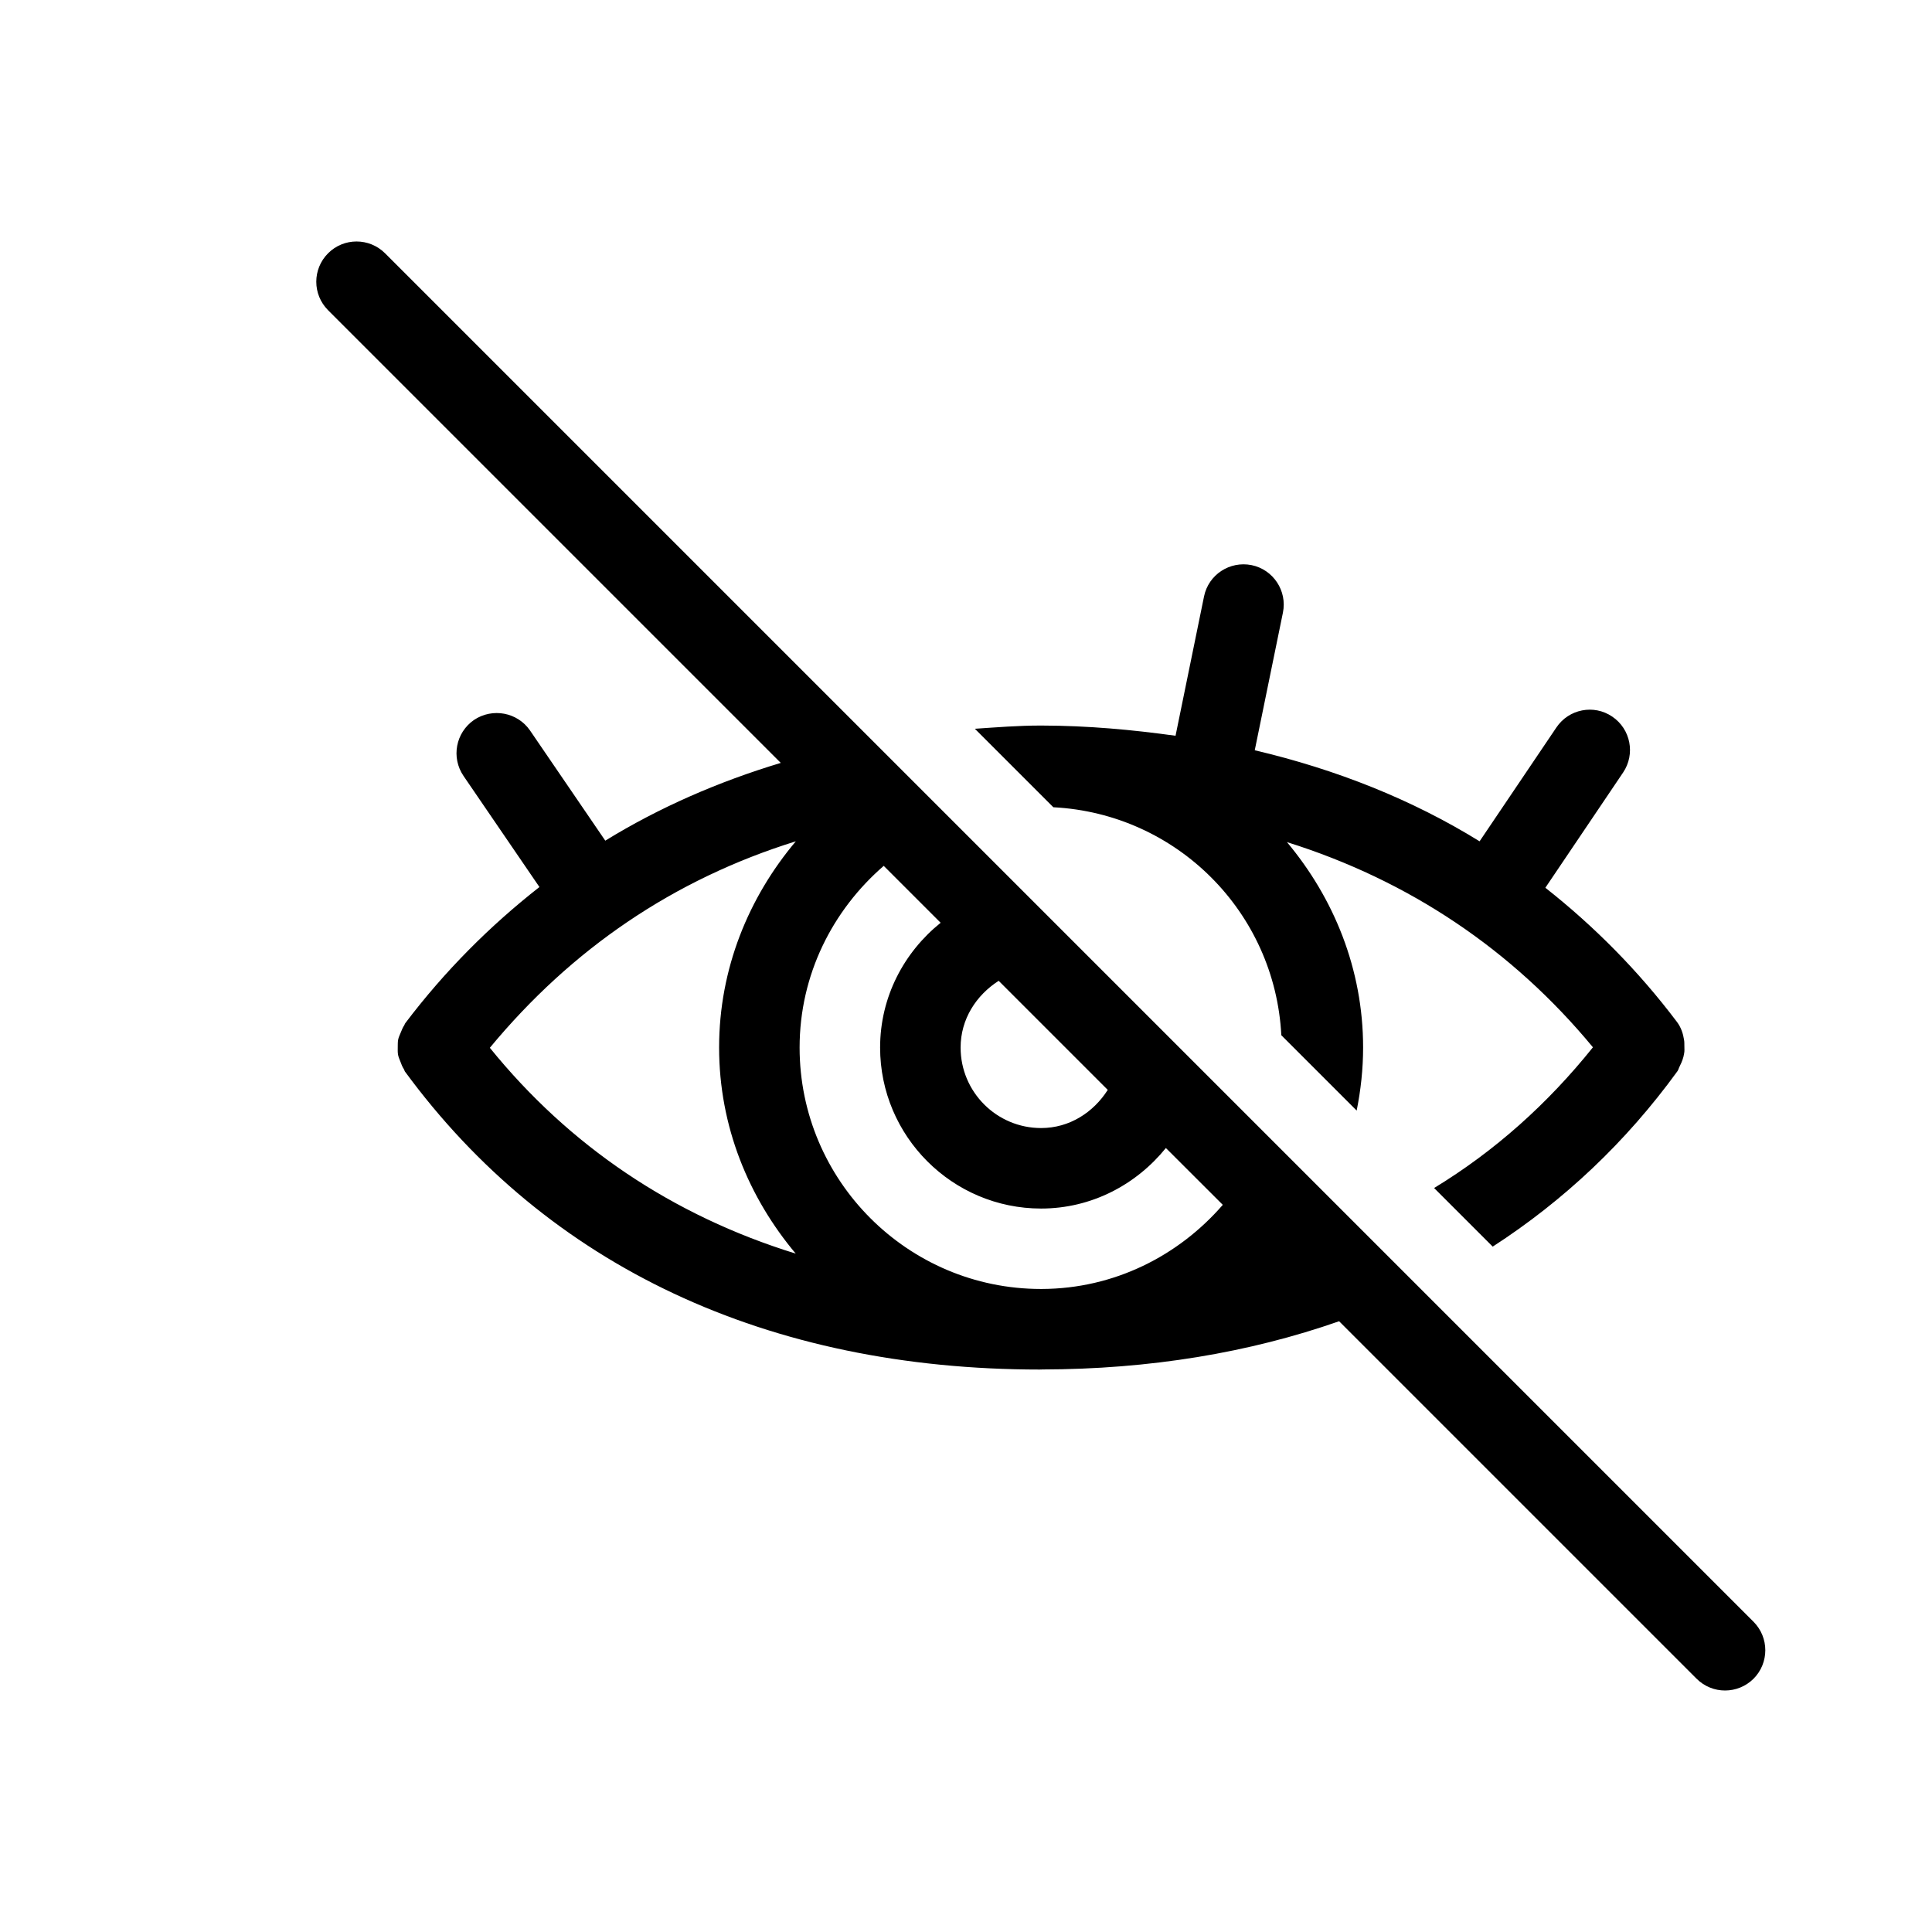
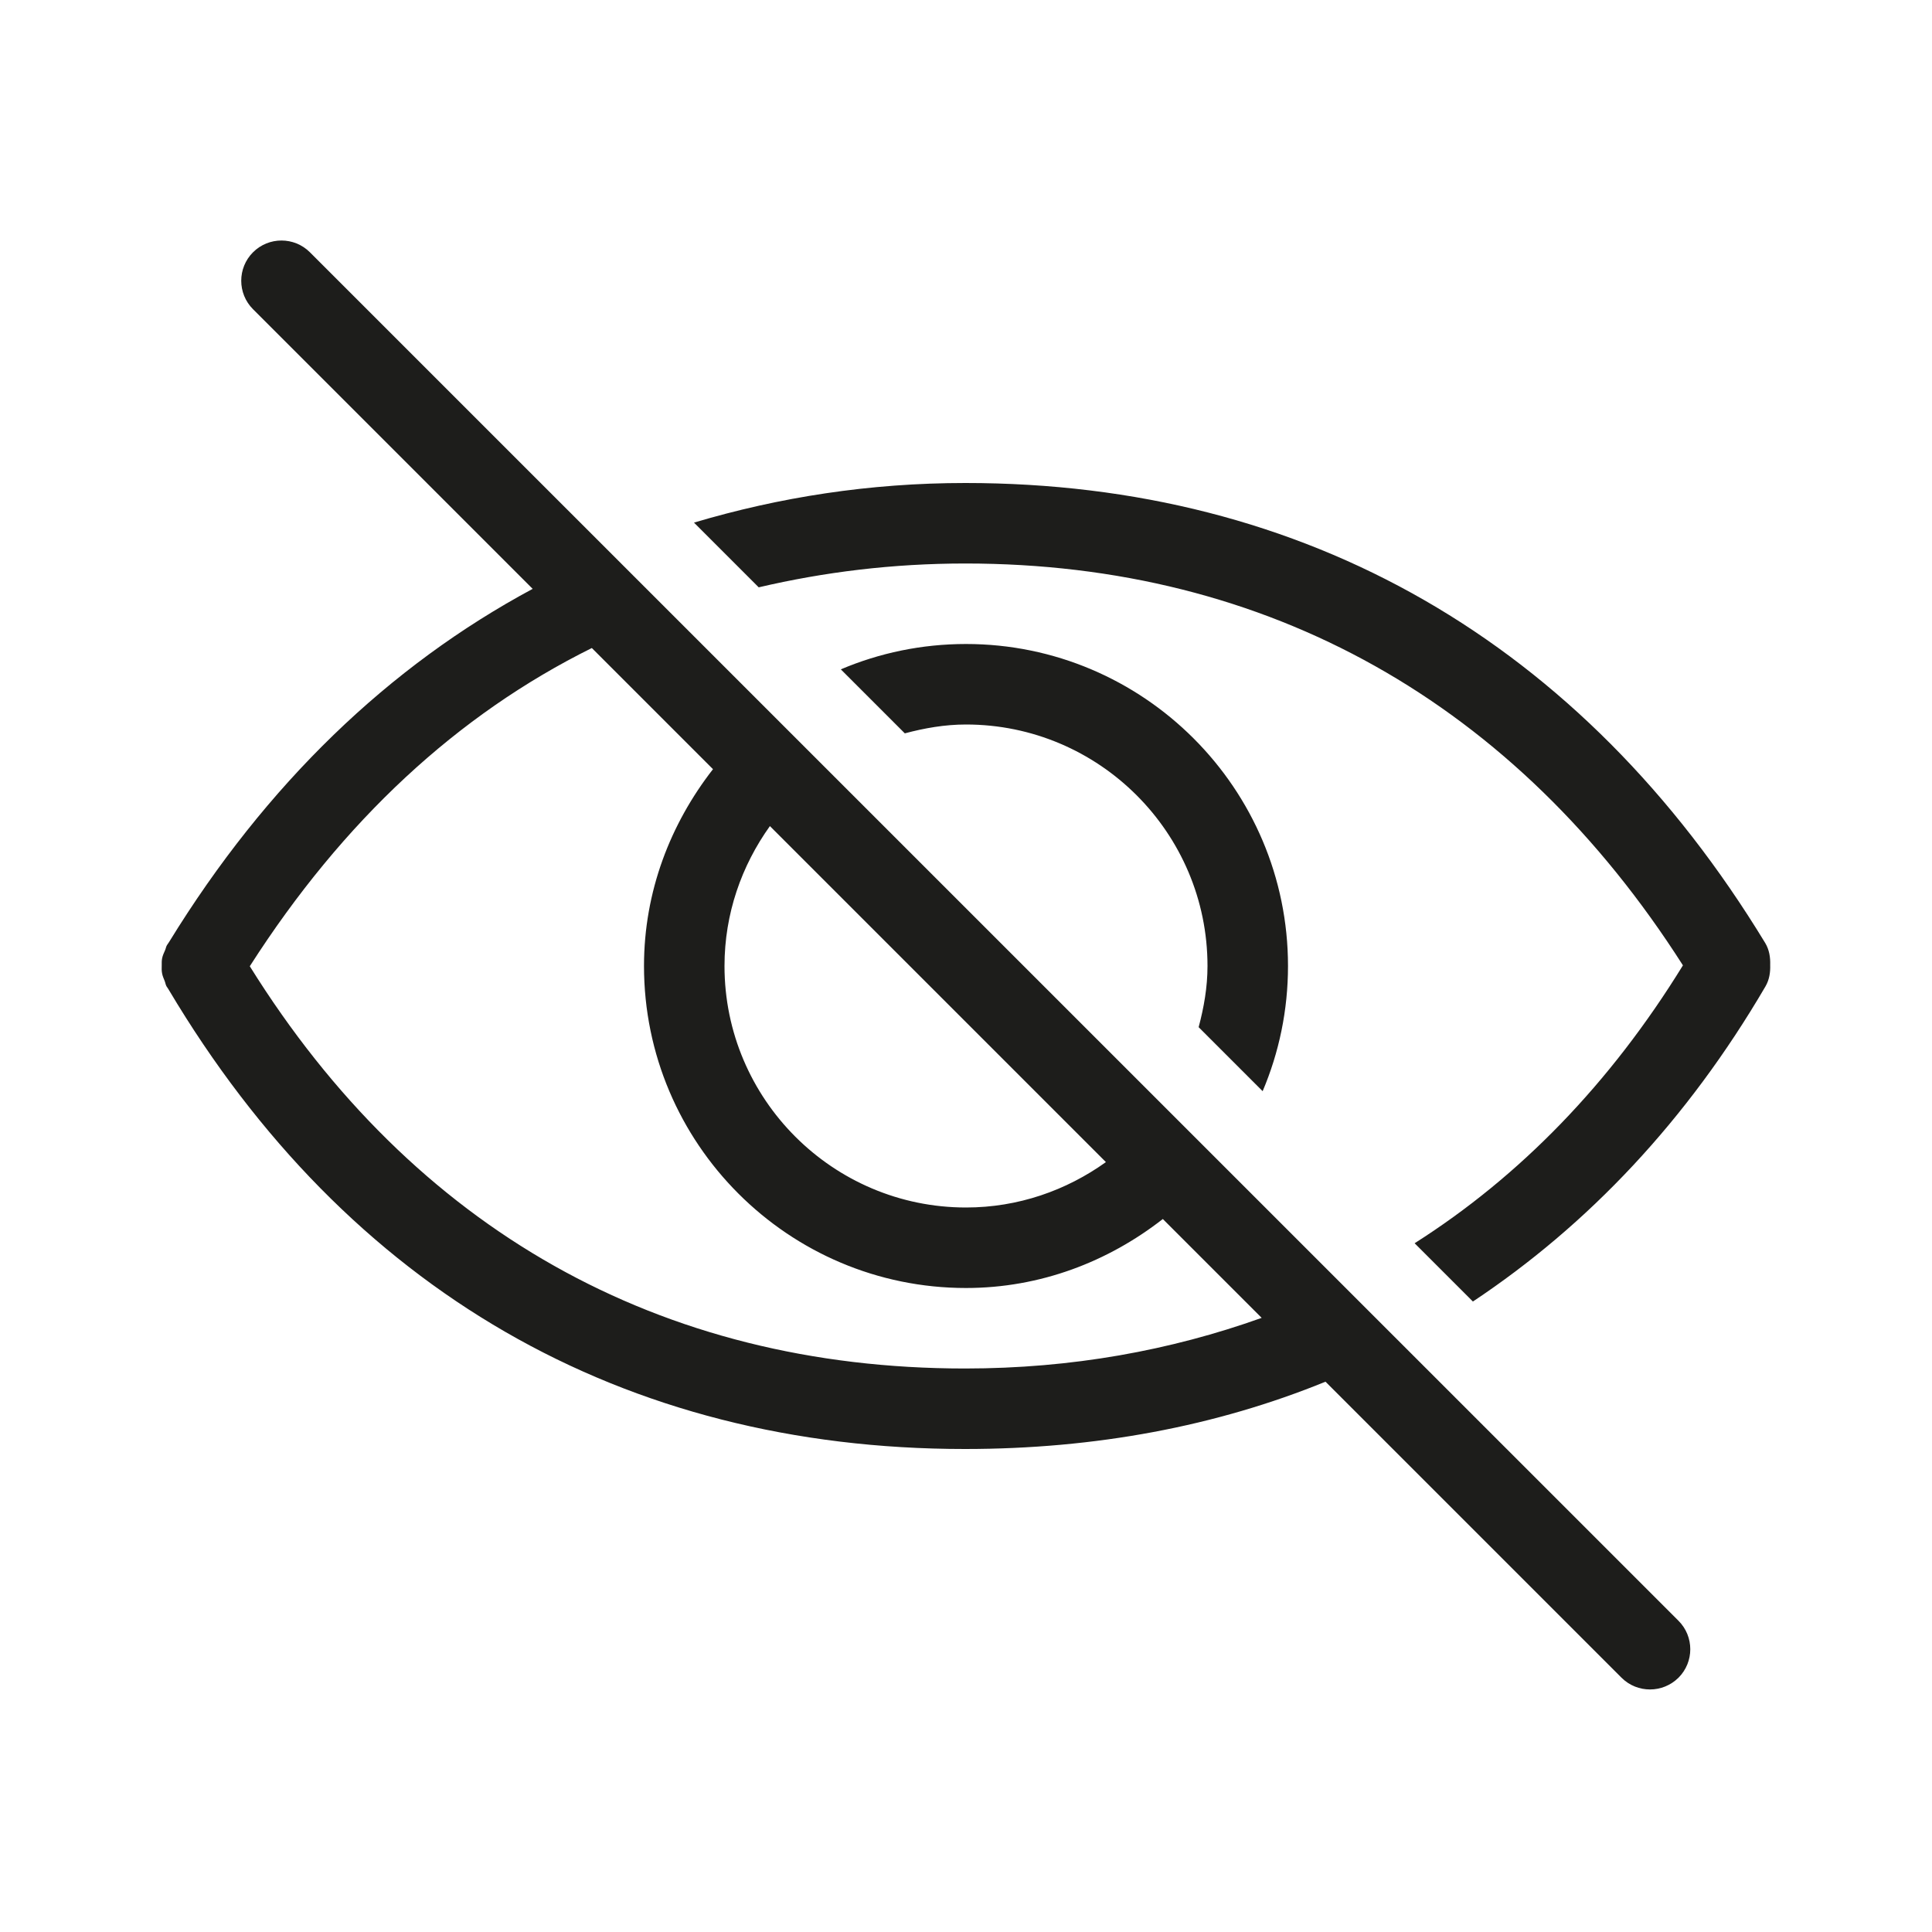
- <svg xmlns="http://www.w3.org/2000/svg" viewBox="0 0 24 24">
-   <path d="M15.917 12.86L16.853 13.796C16.904 13.543 16.933 13.281 16.933 13.013C16.933 12.038 16.569 11.156 15.987 10.461C17.507 10.938 18.788 11.8 19.788 13.01C19.227 13.71 18.57 14.299 17.815 14.758L18.543 15.486C19.427 14.914 20.198 14.188 20.837 13.308C20.851 13.289 20.854 13.267 20.865 13.248C20.865 13.247 20.866 13.246 20.866 13.245C20.893 13.193 20.913 13.14 20.921 13.085C20.927 13.056 20.924 13.028 20.924 12.999C20.923 12.971 20.925 12.945 20.92 12.918C20.908 12.84 20.883 12.763 20.832 12.695C20.351 12.057 19.801 11.504 19.197 11.028L20.163 9.596C20.317 9.367 20.257 9.057 20.028 8.902C19.799 8.746 19.488 8.808 19.334 9.037L18.38 10.451C17.54 9.932 16.602 9.559 15.587 9.32L15.937 7.61C15.992 7.34 15.817 7.075 15.547 7.02C15.276 6.966 15.012 7.139 14.957 7.409L14.603 9.14C14.065 9.065 13.514 9.014 12.938 9.013C12.936 9.013 12.934 9.013 12.933 9.013C12.932 9.013 12.931 9.013 12.931 9.013C12.929 9.013 12.928 9.013 12.927 9.013C12.648 9.013 12.38 9.035 12.11 9.053L13.085 10.028C14.616 10.107 15.838 11.329 15.917 12.86ZM21.783 20.146L4.783 3.146C4.587 2.951 4.271 2.951 4.076 3.146C3.88 3.342 3.88 3.658 4.076 3.854L9.699 9.477C8.92 9.712 8.189 10.031 7.519 10.443L6.584 9.074C6.428 8.848 6.118 8.79 5.889 8.943C5.661 9.1 5.602 9.41 5.758 9.639L6.701 11.019C6.086 11.501 5.525 12.062 5.034 12.711C5.028 12.719 5.027 12.728 5.022 12.736C5.002 12.765 4.991 12.796 4.978 12.827C4.966 12.857 4.952 12.884 4.946 12.915C4.94 12.945 4.942 12.976 4.941 13.007C4.941 13.04 4.939 13.072 4.945 13.104C4.951 13.134 4.963 13.16 4.974 13.188C4.986 13.221 4.998 13.253 5.018 13.283C5.023 13.291 5.024 13.301 5.029 13.309C6.805 15.731 9.534 17.013 12.922 17.013C12.925 17.013 12.927 17.012 12.929 17.012C12.931 17.012 12.931 17.013 12.933 17.013C12.936 17.013 12.939 17.012 12.942 17.012C14.286 17.01 15.52 16.803 16.635 16.413L21.076 20.854C21.173 20.951 21.301 21 21.429 21C21.557 21 21.685 20.951 21.783 20.854C21.978 20.658 21.978 20.342 21.783 20.146ZM12.406 12.184L13.761 13.539C13.584 13.817 13.287 14.013 12.933 14.013C12.381 14.013 11.933 13.565 11.933 13.013C11.933 12.659 12.128 12.362 12.406 12.184ZM9.885 15.573C8.352 15.099 7.071 14.234 6.085 13.016C7.105 11.784 8.373 10.922 9.886 10.451C9.3 11.147 8.933 12.033 8.933 13.013C8.933 13.992 9.3 14.877 9.885 15.573ZM12.942 16.012C12.937 16.012 12.934 16.012 12.929 16.012C11.277 16.011 9.933 14.666 9.933 13.013C9.933 12.108 10.343 11.306 10.978 10.756L11.685 11.463C11.23 11.829 10.933 12.384 10.933 13.013C10.933 14.115 11.83 15.013 12.933 15.013C13.561 15.013 14.116 14.715 14.483 14.261L15.19 14.967C14.641 15.6 13.842 16.009 12.942 16.012Z" />
+ <svg xmlns="http://www.w3.org/2000/svg" version="1.1" x="0px" y="0px" viewBox="0 0 24 24" style="enable-background:new 0 0 24 24;" xml:space="preserve">
+   <style type="text/css">
+ 	.st0{fill:#1D1D1B;}
+ 	.st1{fill:#1C1C1C;}
+ </style>
+   <g id="hide">
+     <path class="st0" d="M4.557,3.841L3.85,3.134c-0.195-0.195-0.512-0.195-0.707,0   s-0.195,0.512,0,0.707l3.474,3.474c-1.782,0.957-3.309,2.421-4.516,4.386   c-0.001,0.002-0.003,0.004-0.004,0.006c-0.007,0.012-0.016,0.022-0.023,0.034   c-0.012,0.02-0.014,0.042-0.023,0.062c-0.015,0.034-0.03,0.066-0.037,0.101   c-0.006,0.03-0.005,0.059-0.005,0.09c-0.001,0.034-0.002,0.066,0.005,0.1   c0.006,0.033,0.02,0.062,0.032,0.093c0.009,0.023,0.011,0.047,0.024,0.068   c0.008,0.013,0.017,0.023,0.024,0.036c0,0.001,0.001,0.001,0.001,0.002   C4.315,16.025,7.734,18,11.987,18c1.623,0,3.122-0.283,4.479-0.836l3.677,3.677   c0.098,0.098,0.226,0.146,0.354,0.146s0.256-0.049,0.354-0.146   c0.195-0.195,0.195-0.512,0-0.707L4.557,3.841z M9.564,10.262l4.174,4.174   C13.246,14.788,12.649,15,12,15c-1.654,0-3-1.346-3-3C9,11.351,9.212,10.754,9.564,10.262z    M11.987,17c-3.792,0-6.852-1.734-8.884-4.997   c1.159-1.811,2.581-3.126,4.249-3.953l1.505,1.505C8.328,10.234,8,11.075,8,12   c0,2.206,1.794,4,4,4c0.925,0,1.767-0.328,2.445-0.857l1.228,1.228   C14.54,16.776,13.313,17,11.987,17z M15.685,13.555C15.888,13.077,16,12.551,16,12   c0-2.206-1.794-4-4-4c-0.551,0-1.077,0.112-1.555,0.315l0.795,0.795   C11.484,9.045,11.736,9,12,9c1.654,0,3,1.346,3,3c0,0.264-0.045,0.516-0.11,0.76   L15.685,13.555z M21.928,11.714C19.655,7.976,16.22,6,11.992,6   c-1.191,0-2.312,0.177-3.371,0.492l0.804,0.804C10.237,7.106,11.089,7,11.992,7   c3.764,0,6.835,1.732,8.914,4.992c-0.904,1.469-2.026,2.622-3.333,3.452   l0.724,0.724c1.43-0.951,2.66-2.248,3.634-3.914   c0.049-0.084,0.062-0.176,0.059-0.267C21.993,11.893,21.979,11.799,21.928,11.714   z" />
+   </g>
+   <g id="show_x5F_views">
+ </g>
</svg>
